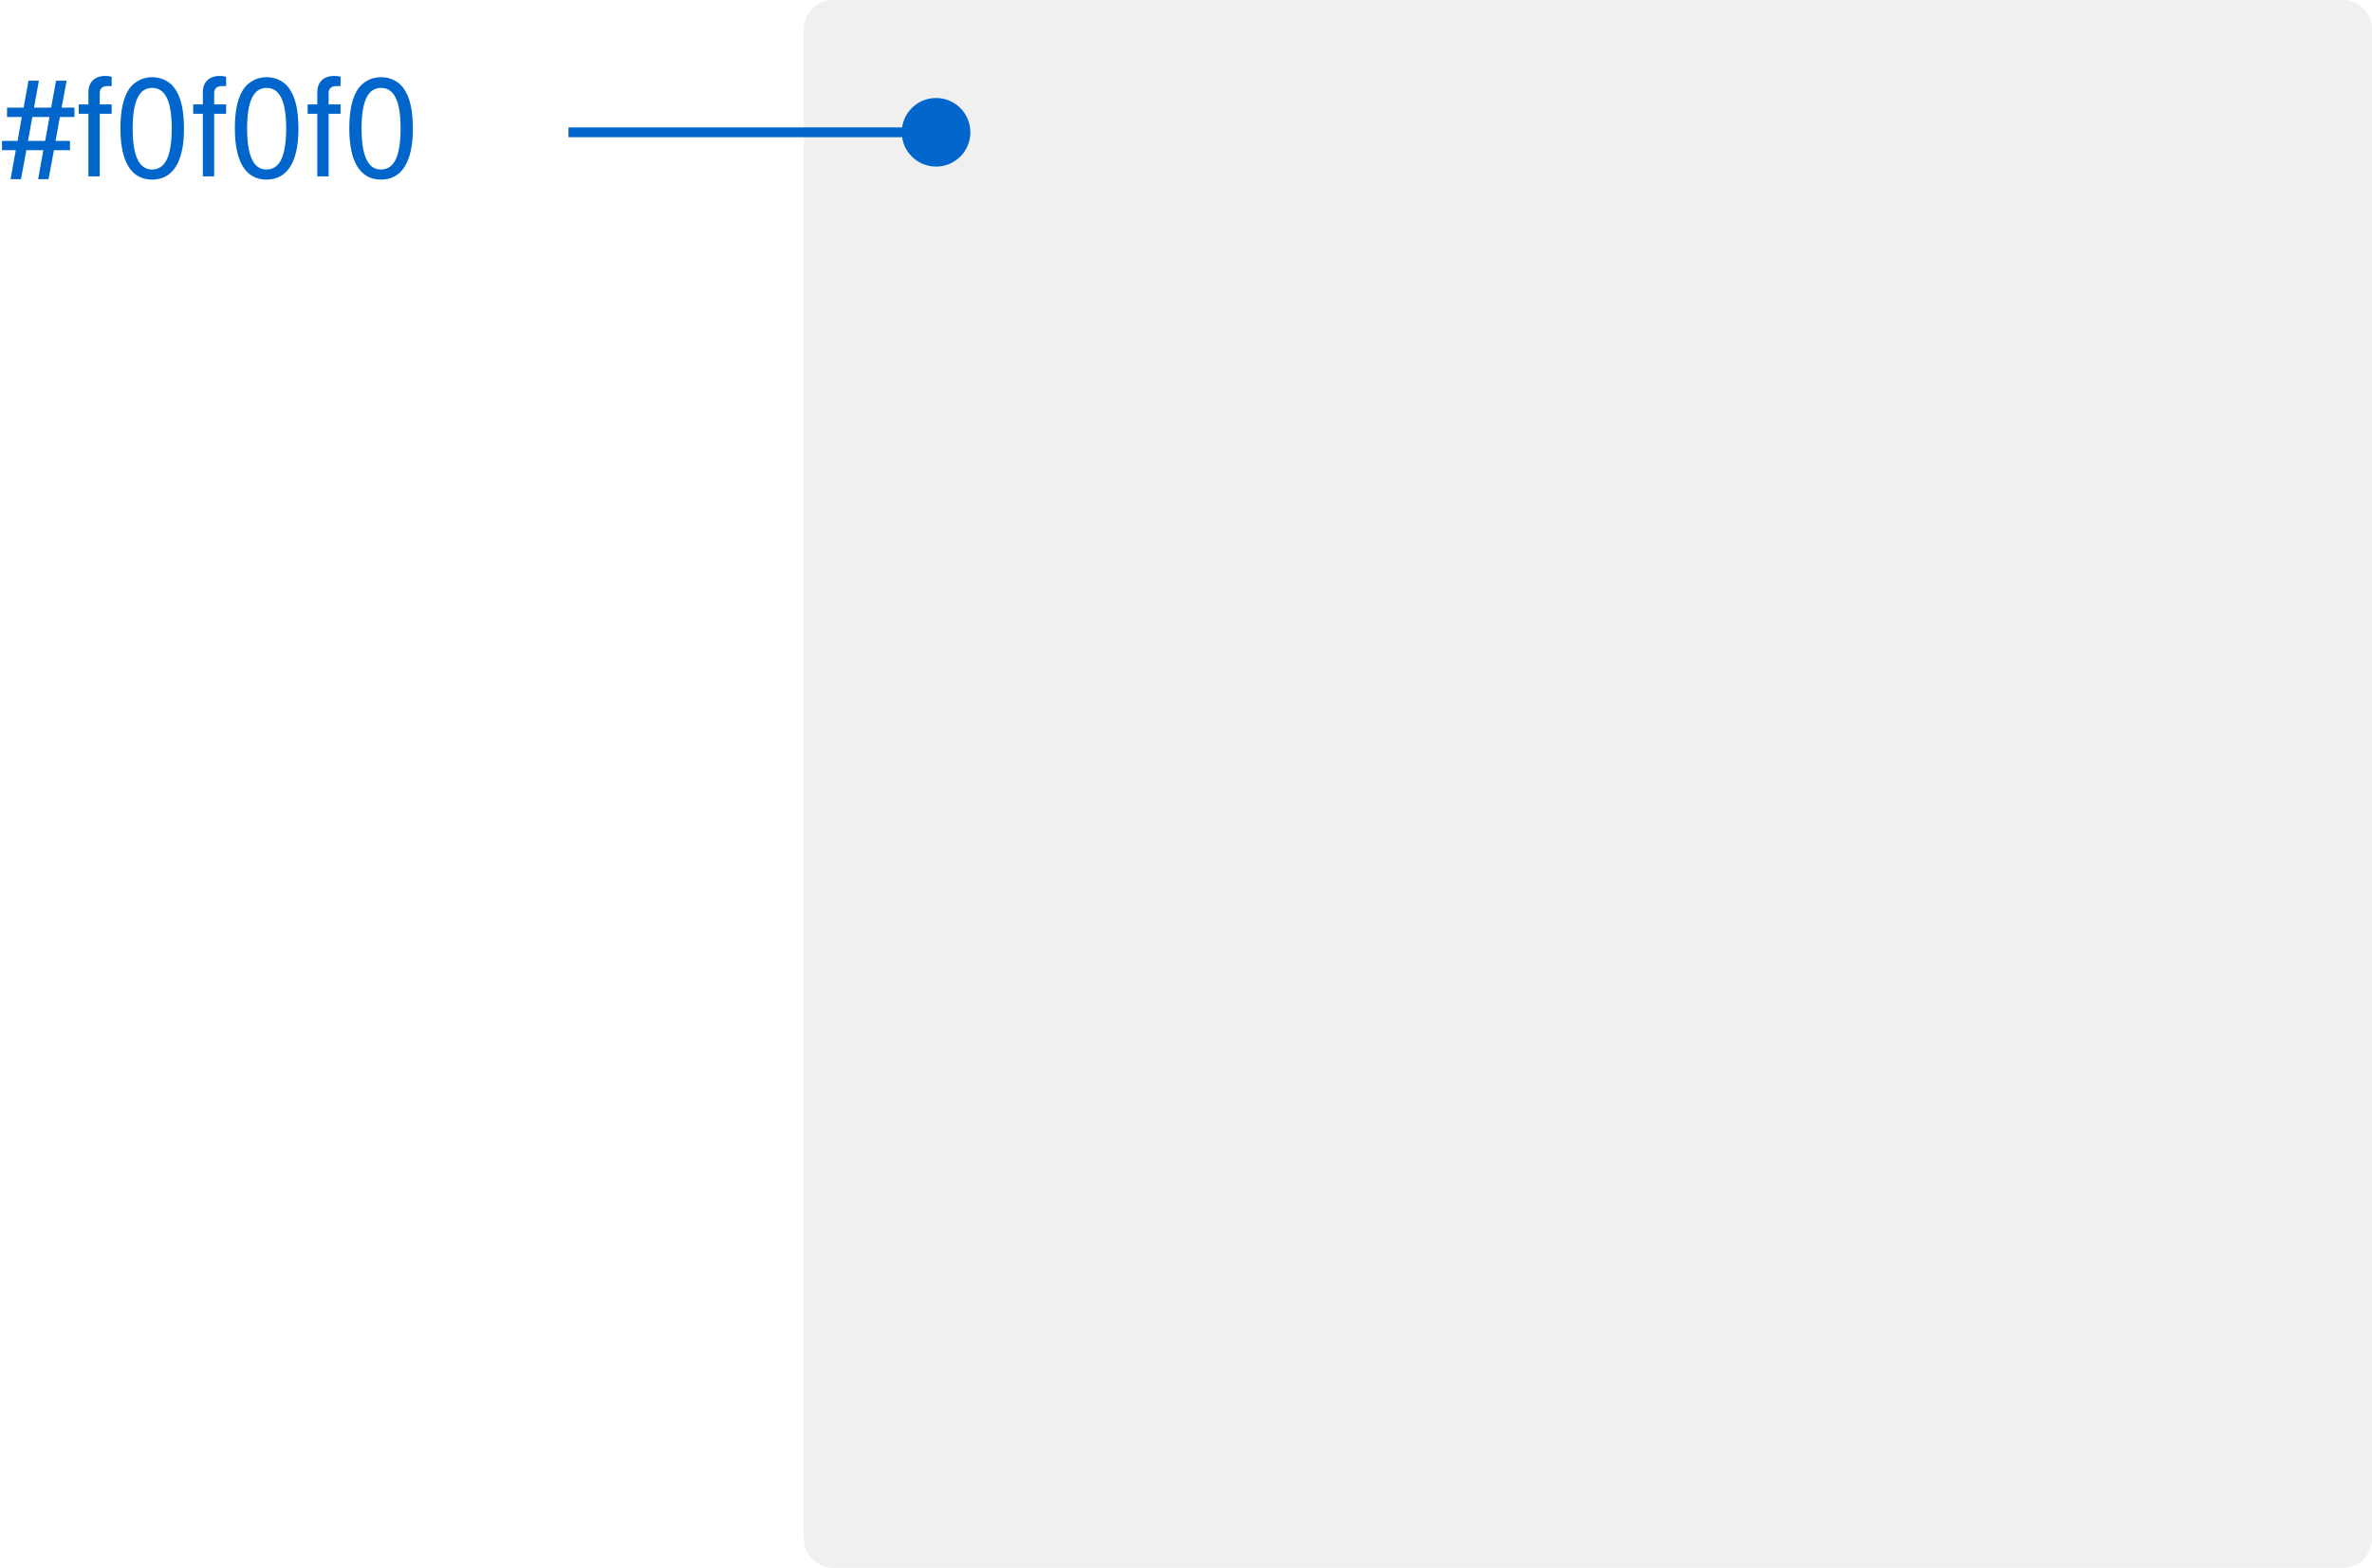
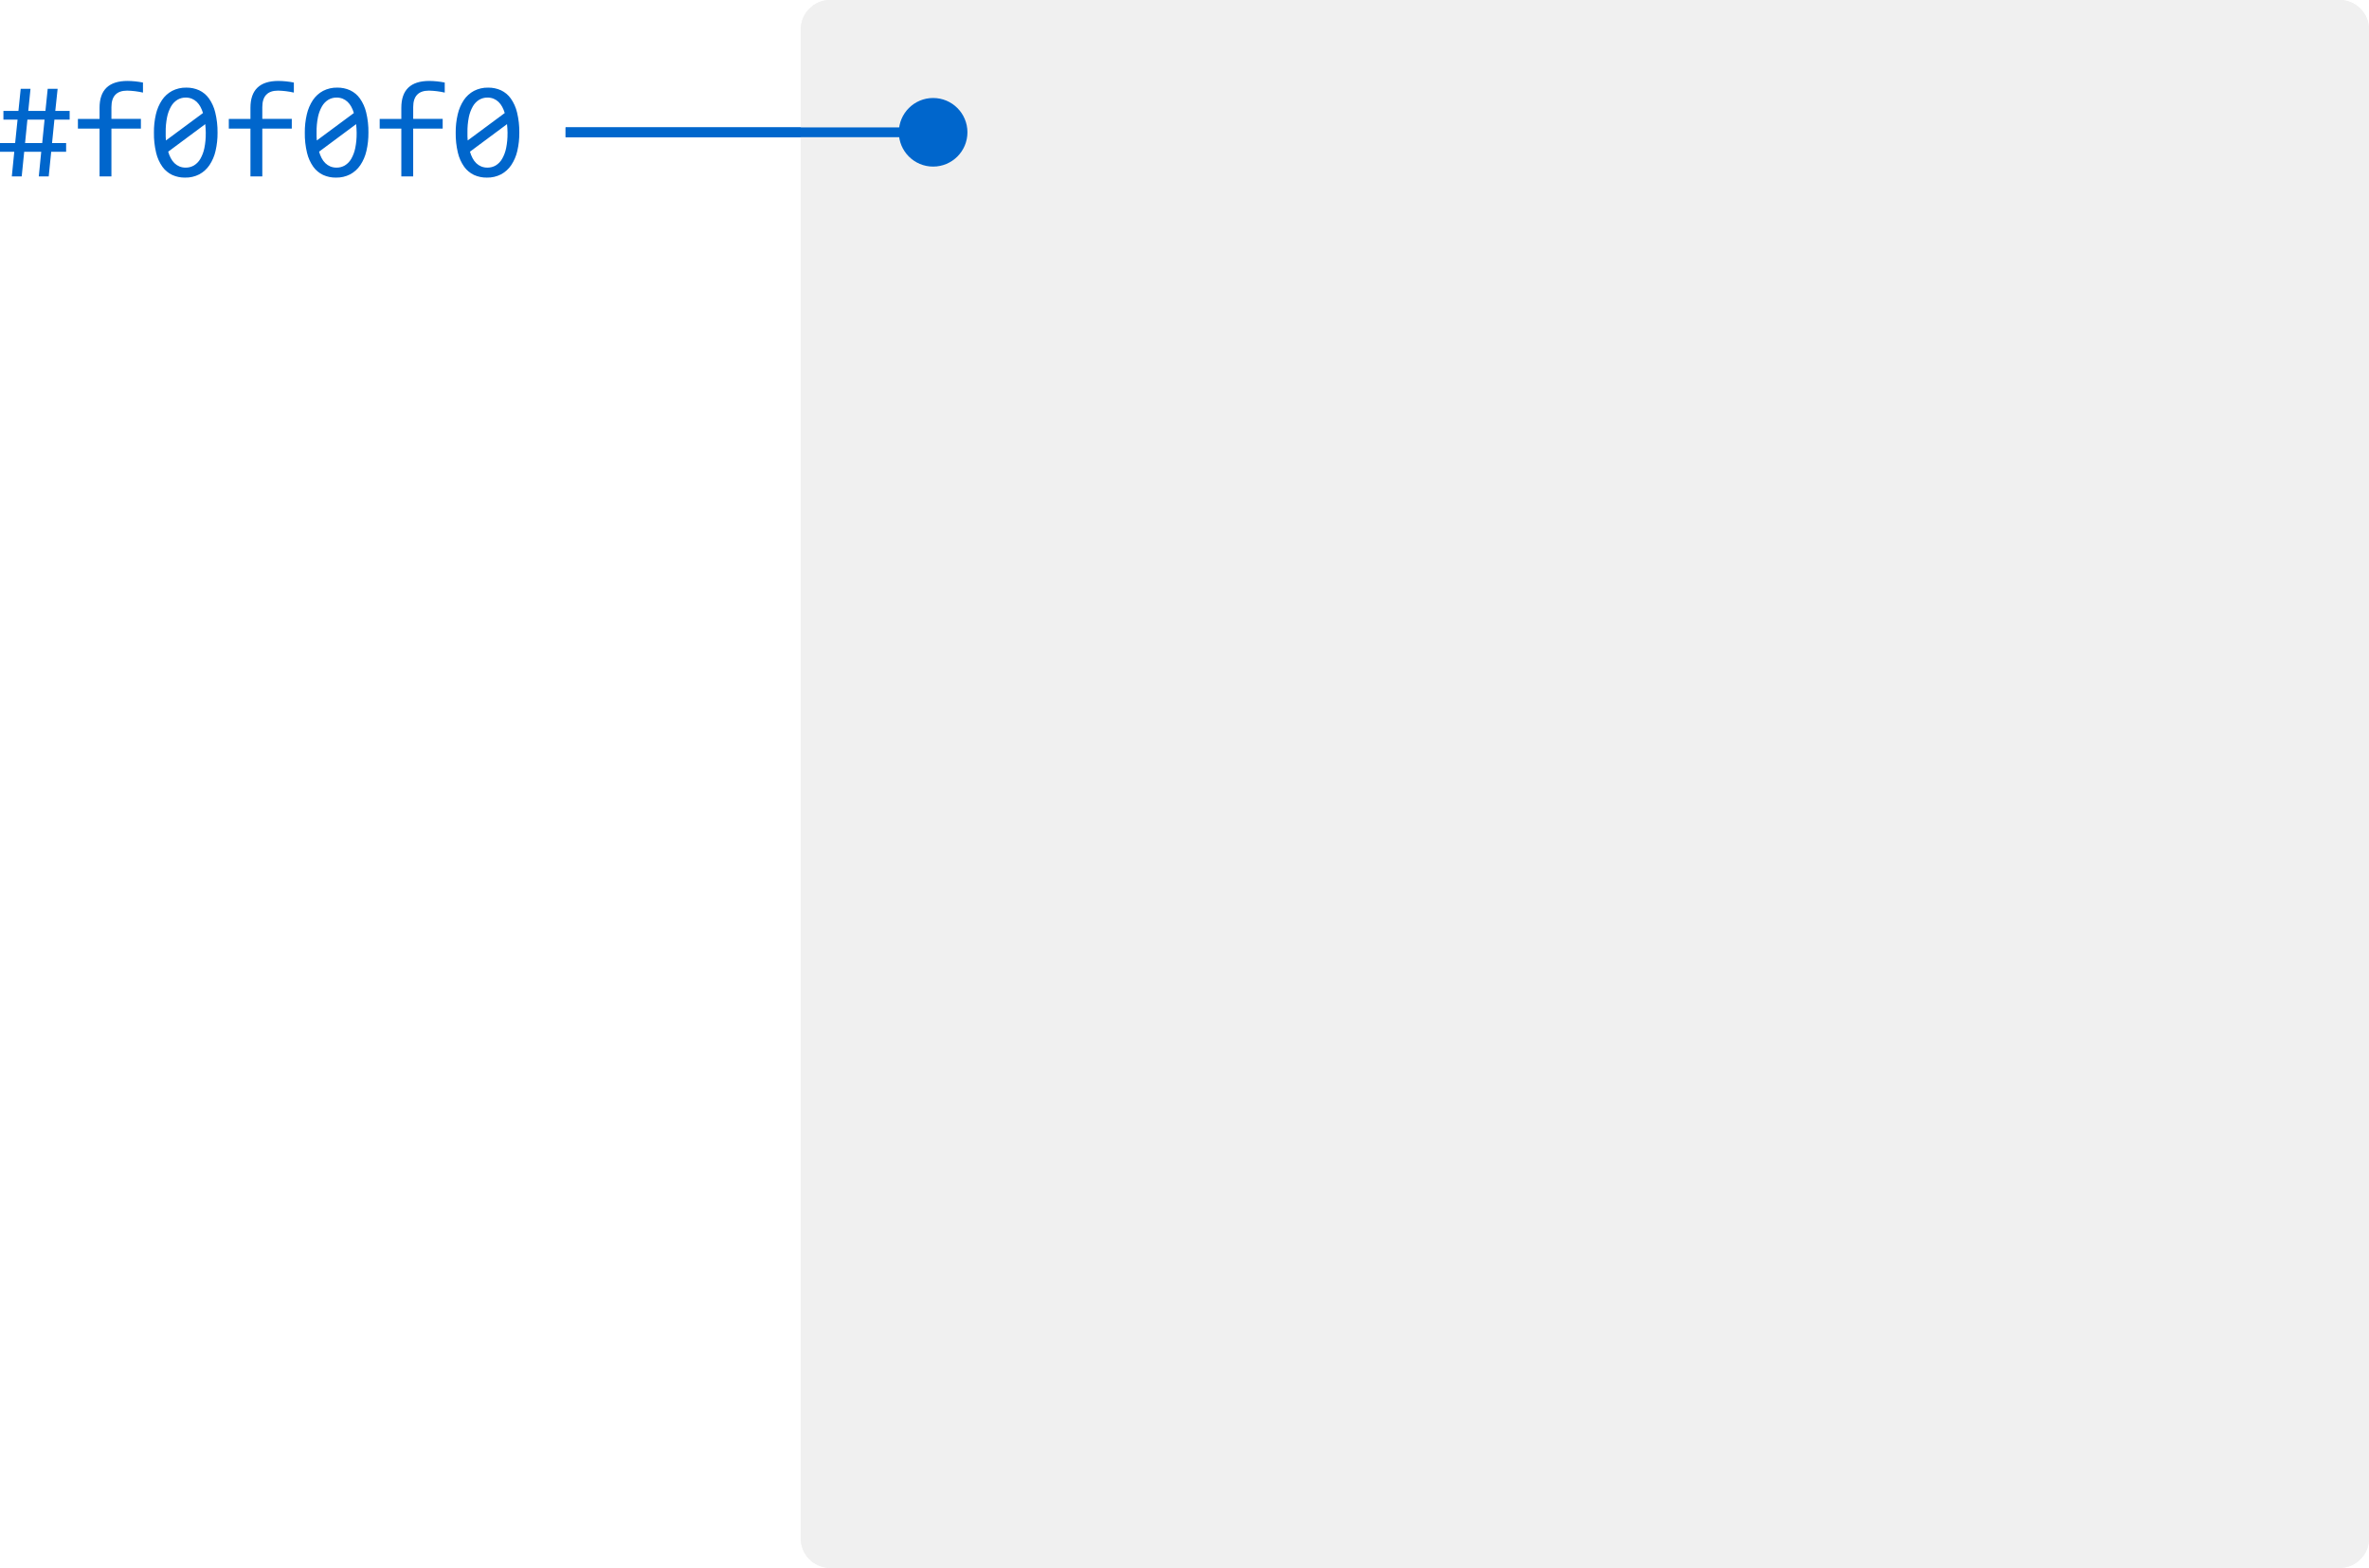
- <svg xmlns="http://www.w3.org/2000/svg" width="242" height="160" viewBox="0 0 242 160">
+ <svg xmlns="http://www.w3.org/2000/svg" width="241.706" height="160" viewBox="0 0 241.706 160">
  <defs>
-     <style>.a{fill:#f0f0f0;}.b,.c{fill:#06c;}.c{font-size:14px;font-family:Helvetica;}</style>
+     <style>.a{fill:#f0f0f0;}.b{fill:#06c;}</style>
  </defs>
-   <g transform="translate(-964 -2889)">
+   <g transform="translate(-964.294 -2889)">
    <rect class="a" width="160" height="160" rx="3" transform="translate(1046 2889)" />
    <circle class="b" cx="3.5" cy="3.5" r="3.5" transform="translate(1056 2899)" />
    <rect class="b" width="37" height="1" transform="translate(1022 2902)" />
-     <text class="c" transform="translate(964 2907)">
-       <tspan x="0" y="0">#f0f0f0</tspan>
-     </text>
+     <rect class="a" width="160" height="160" rx="3" transform="translate(1046 2889)" />
+     <circle class="b" cx="3.5" cy="3.5" r="3.5" transform="translate(1056 2899)" />
+     <rect class="b" width="37" height="1" transform="translate(1022 2902)" />
+     <path class="b" d="M7.041-2.509H5.517L5.264,0H4.252L4.5-2.509H2.762L2.509,0H1.5L1.75-2.509H.294V-3.4H1.839L2.085-5.79H.643v-.889H2.174l.232-2.256h1L3.179-6.679h1.75l.232-2.256H6.173L5.934-6.679H7.4v.889H5.845L5.605-3.4H7.041ZM4.6-3.4,4.84-5.79H3.09L2.851-3.4ZM14.882-8.552a7.963,7.963,0,0,0-1.613-.2q-1.606,0-1.606,1.682v1.2H14.67v.991H11.662V0h-1.21V-4.874H8.244v-.991h2.208V-7q0-2.741,2.857-2.741a8.462,8.462,0,0,1,1.572.164ZM22.49-4.464a7.924,7.924,0,0,1-.205,1.87,4.33,4.33,0,0,1-.622,1.449,2.925,2.925,0,0,1-1.036.937,3.031,3.031,0,0,1-1.453.332,3.091,3.091,0,0,1-1.306-.27,2.594,2.594,0,0,1-1-.831,4.1,4.1,0,0,1-.643-1.429A8.254,8.254,0,0,1,16-4.464,7.843,7.843,0,0,1,16.2-6.337a4.422,4.422,0,0,1,.622-1.453,2.887,2.887,0,0,1,1.036-.937,3.036,3.036,0,0,1,1.449-.332,3.091,3.091,0,0,1,1.306.27,2.583,2.583,0,0,1,1,.834,4.139,4.139,0,0,1,.643,1.432A8.254,8.254,0,0,1,22.49-4.464Zm-1.2.041q0-.232-.017-.461t-.038-.448l-3.78,2.81a3.516,3.516,0,0,0,.26.656,2,2,0,0,0,.379.516,1.632,1.632,0,0,0,.506.335,1.649,1.649,0,0,0,.646.12,1.621,1.621,0,0,0,.844-.226,1.884,1.884,0,0,0,.646-.67,3.651,3.651,0,0,0,.41-1.1A7.24,7.24,0,0,0,21.287-4.423ZM17.2-4.5q0,.212,0,.424t.024.41l3.78-2.8a3.2,3.2,0,0,0-.26-.636,2.016,2.016,0,0,0-.376-.5,1.612,1.612,0,0,0-.5-.325,1.628,1.628,0,0,0-.629-.116,1.621,1.621,0,0,0-.844.226,1.877,1.877,0,0,0-.646.673,3.7,3.7,0,0,0-.41,1.107A7.24,7.24,0,0,0,17.2-4.5ZM30.276-8.552a7.963,7.963,0,0,0-1.613-.2q-1.606,0-1.606,1.682v1.2h3.008v.991H27.057V0h-1.21V-4.874H23.639v-.991h2.208V-7q0-2.741,2.857-2.741a8.462,8.462,0,0,1,1.572.164Zm7.608,4.088a7.924,7.924,0,0,1-.205,1.87,4.33,4.33,0,0,1-.622,1.449,2.925,2.925,0,0,1-1.036.937,3.031,3.031,0,0,1-1.453.332,3.091,3.091,0,0,1-1.306-.27,2.594,2.594,0,0,1-1-.831,4.1,4.1,0,0,1-.643-1.429,8.254,8.254,0,0,1-.226-2.058A7.843,7.843,0,0,1,31.6-6.337a4.422,4.422,0,0,1,.622-1.453,2.887,2.887,0,0,1,1.036-.937,3.036,3.036,0,0,1,1.449-.332,3.091,3.091,0,0,1,1.306.27,2.584,2.584,0,0,1,1,.834,4.139,4.139,0,0,1,.643,1.432A8.254,8.254,0,0,1,37.885-4.464Zm-1.2.041q0-.232-.017-.461t-.038-.448l-3.78,2.81a3.517,3.517,0,0,0,.26.656,2,2,0,0,0,.379.516,1.632,1.632,0,0,0,.506.335,1.649,1.649,0,0,0,.646.12,1.621,1.621,0,0,0,.844-.226,1.884,1.884,0,0,0,.646-.67,3.651,3.651,0,0,0,.41-1.1A7.24,7.24,0,0,0,36.682-4.423ZM32.594-4.5q0,.212,0,.424t.024.41l3.78-2.8a3.2,3.2,0,0,0-.26-.636,2.016,2.016,0,0,0-.376-.5,1.612,1.612,0,0,0-.5-.325,1.628,1.628,0,0,0-.629-.116,1.621,1.621,0,0,0-.844.226,1.877,1.877,0,0,0-.646.673,3.7,3.7,0,0,0-.41,1.107A7.24,7.24,0,0,0,32.594-4.5ZM45.671-8.552a7.963,7.963,0,0,0-1.613-.2q-1.606,0-1.606,1.682v1.2h3.008v.991H42.451V0h-1.21V-4.874H39.033v-.991h2.208V-7q0-2.741,2.857-2.741a8.462,8.462,0,0,1,1.572.164Zm7.608,4.088a7.924,7.924,0,0,1-.205,1.87,4.33,4.33,0,0,1-.622,1.449,2.925,2.925,0,0,1-1.036.937,3.031,3.031,0,0,1-1.453.332,3.091,3.091,0,0,1-1.306-.27,2.594,2.594,0,0,1-1-.831,4.1,4.1,0,0,1-.643-1.429,8.254,8.254,0,0,1-.226-2.058,7.843,7.843,0,0,1,.208-1.873,4.422,4.422,0,0,1,.622-1.453,2.887,2.887,0,0,1,1.036-.937A3.036,3.036,0,0,1,50.1-9.058a3.091,3.091,0,0,1,1.306.27,2.584,2.584,0,0,1,1,.834,4.139,4.139,0,0,1,.643,1.432A8.254,8.254,0,0,1,53.279-4.464Zm-1.2.041q0-.232-.017-.461t-.038-.448l-3.78,2.81a3.517,3.517,0,0,0,.26.656,2,2,0,0,0,.379.516,1.632,1.632,0,0,0,.506.335,1.649,1.649,0,0,0,.646.12,1.621,1.621,0,0,0,.844-.226,1.884,1.884,0,0,0,.646-.67,3.651,3.651,0,0,0,.41-1.1A7.24,7.24,0,0,0,52.076-4.423ZM47.988-4.5q0,.212,0,.424t.024.41l3.78-2.8a3.2,3.2,0,0,0-.26-.636,2.016,2.016,0,0,0-.376-.5,1.612,1.612,0,0,0-.5-.325,1.628,1.628,0,0,0-.629-.116,1.621,1.621,0,0,0-.844.226,1.877,1.877,0,0,0-.646.673,3.7,3.7,0,0,0-.41,1.107A7.24,7.24,0,0,0,47.988-4.5Z" transform="translate(964 2907)" />
  </g>
</svg>
